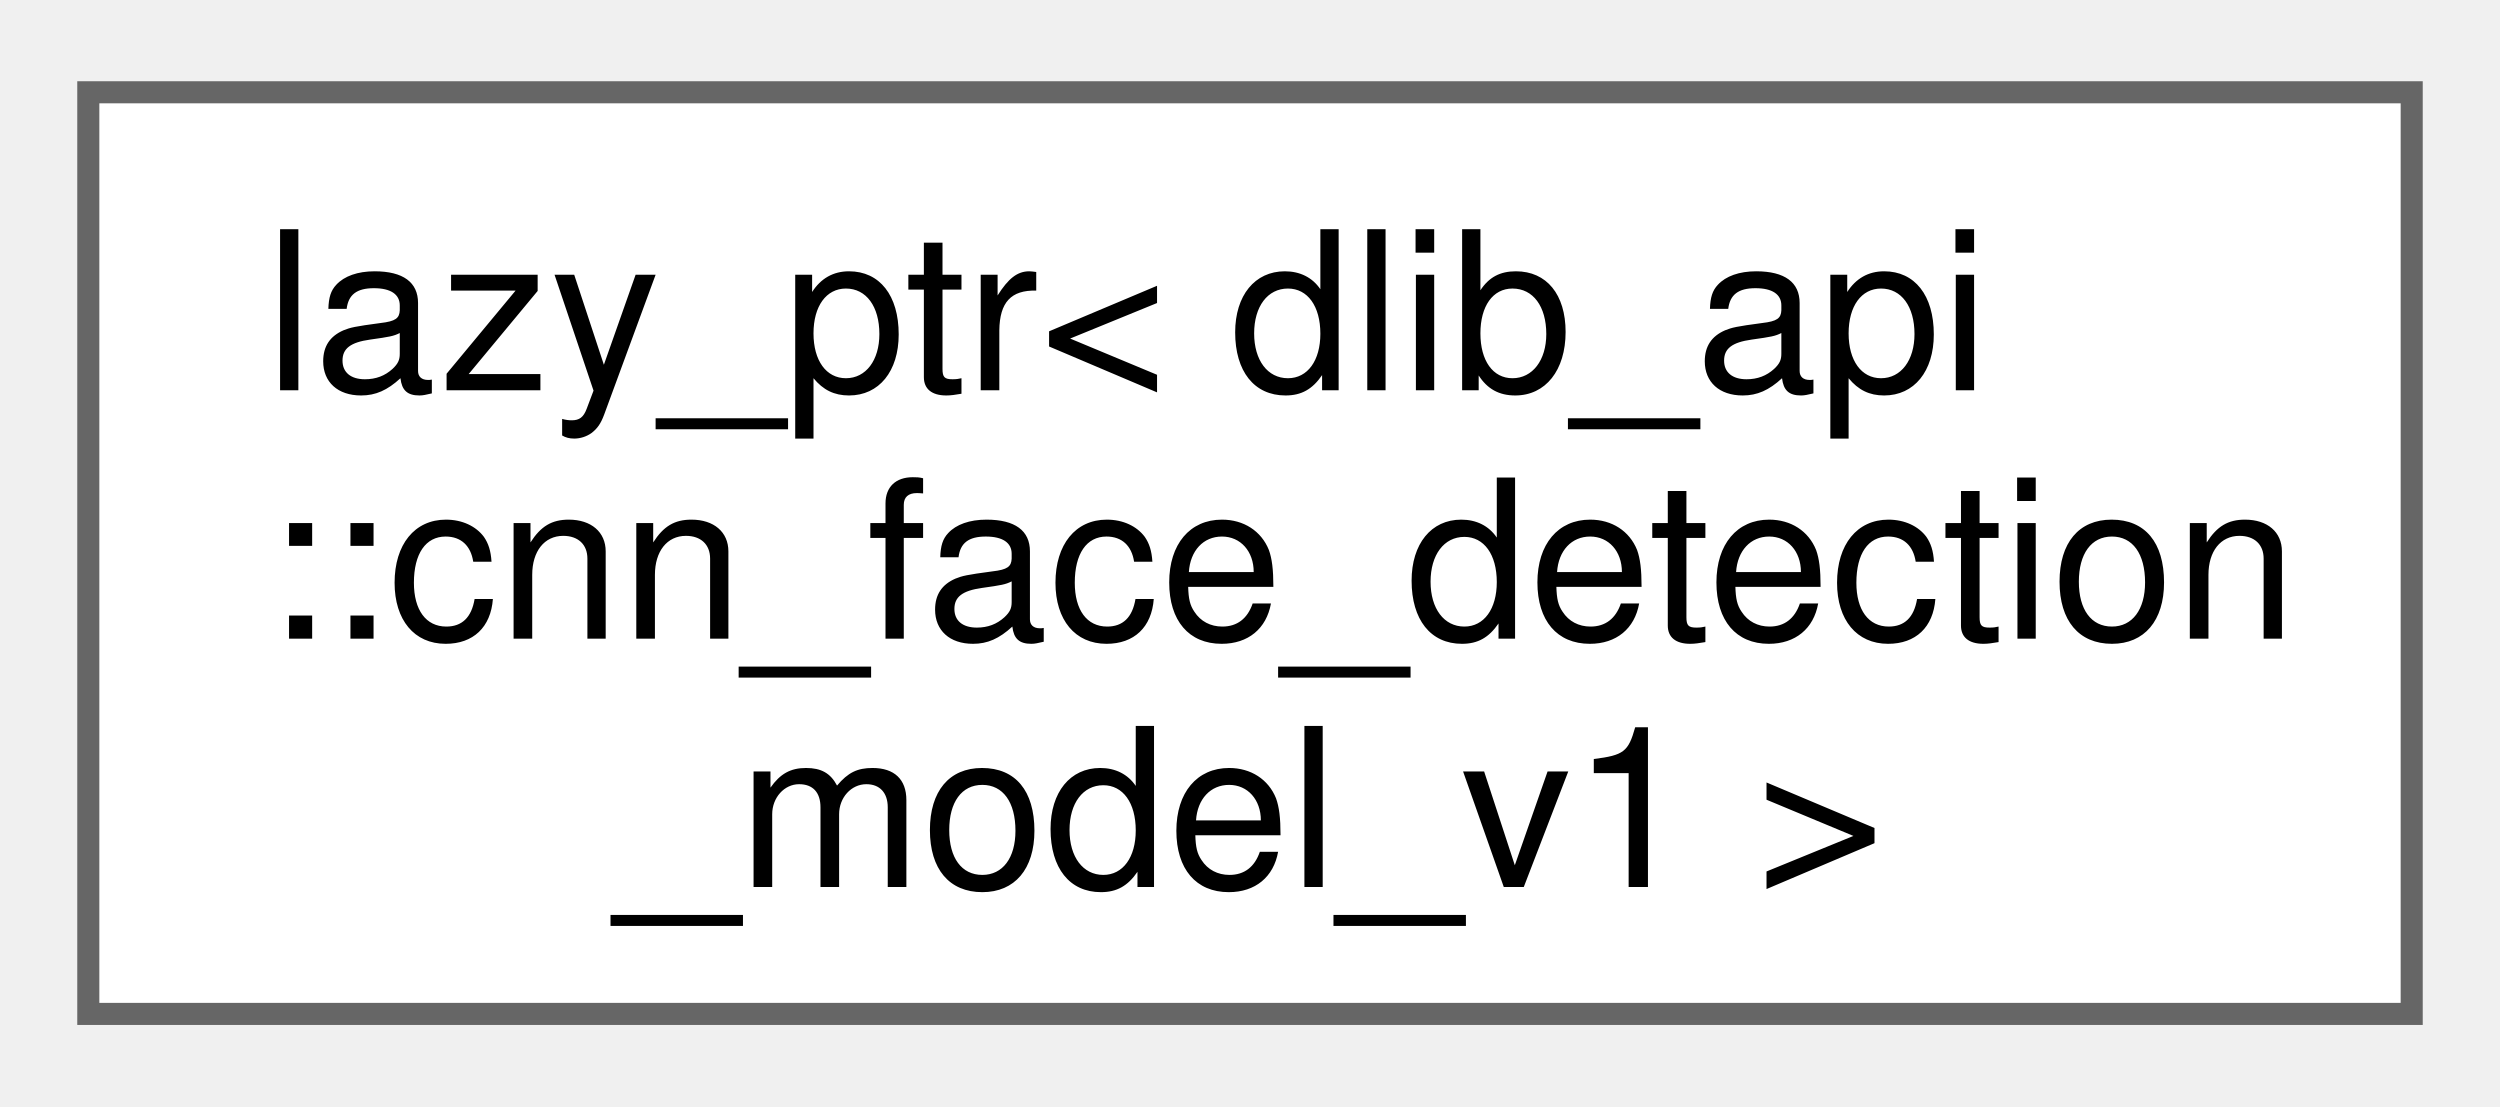
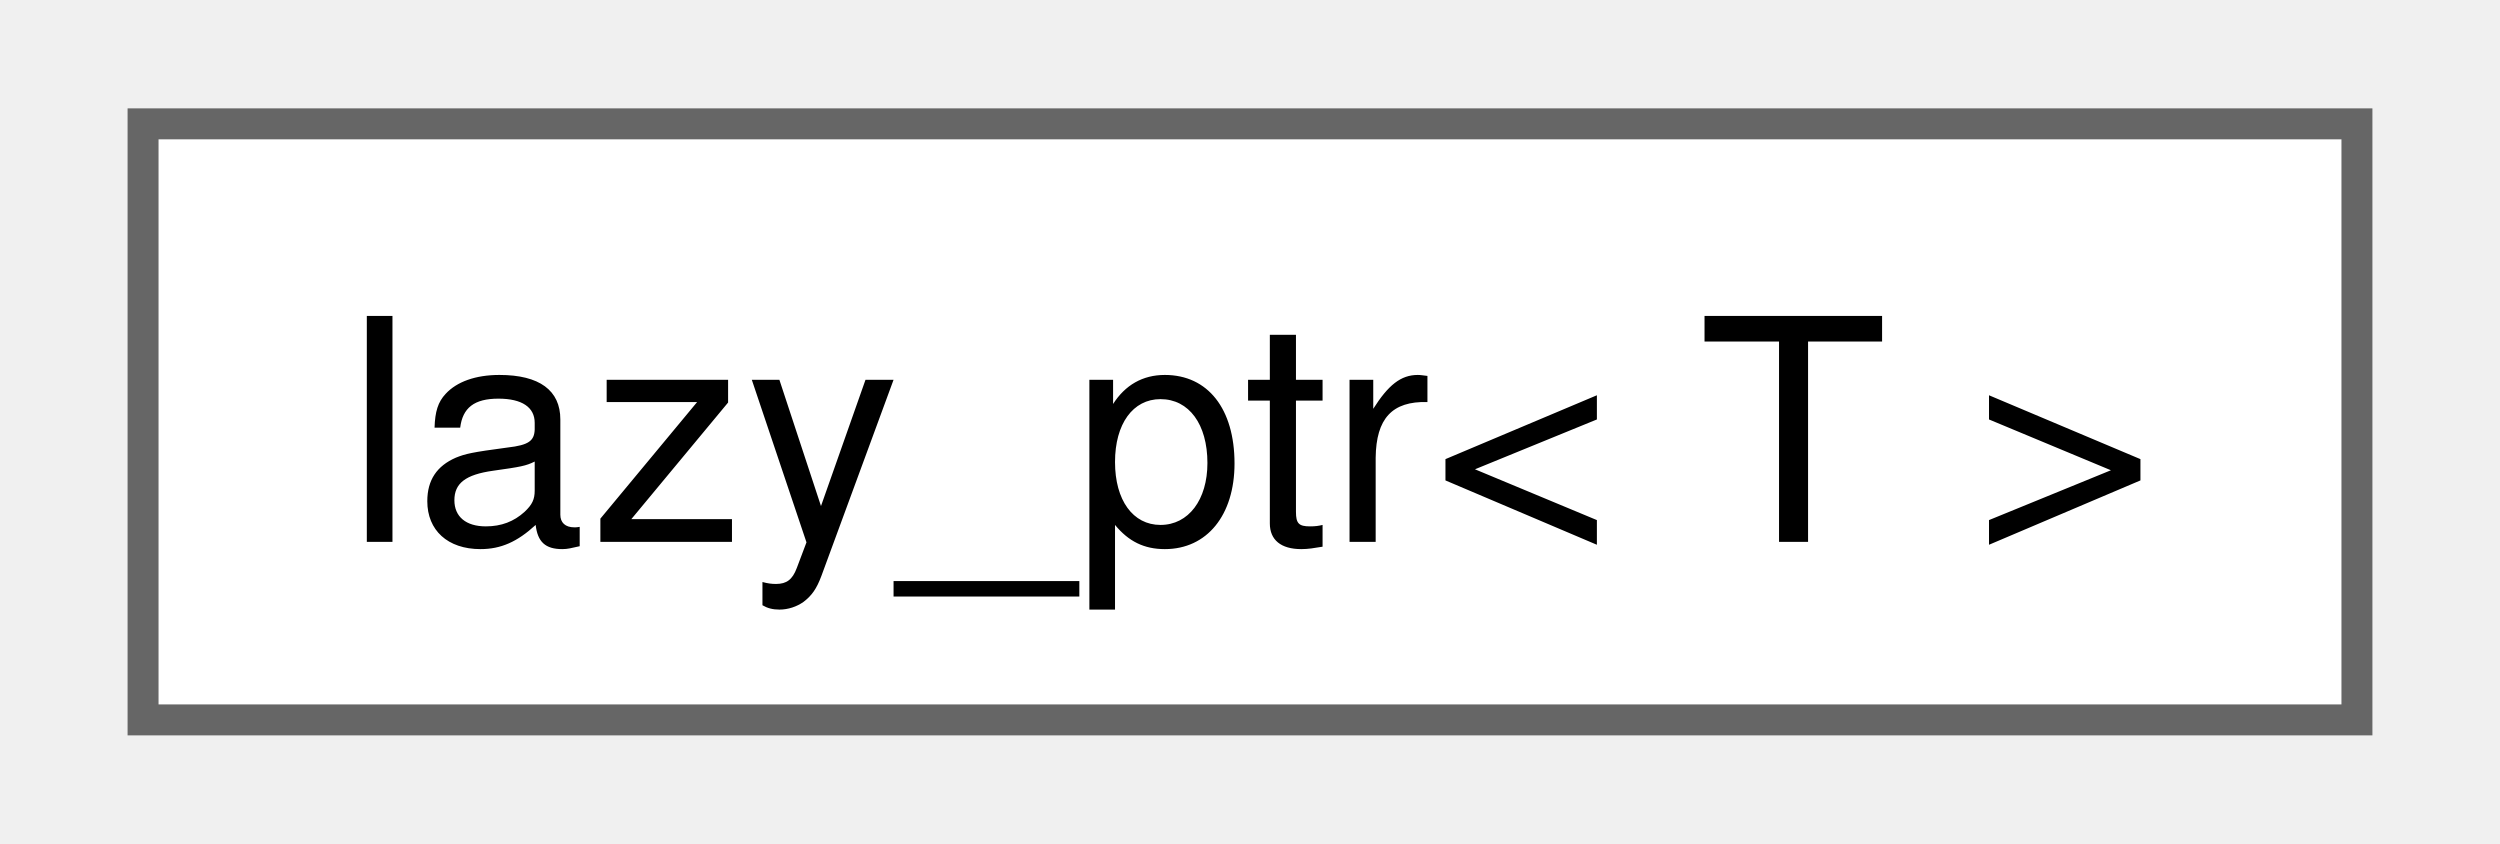
- <svg xmlns="http://www.w3.org/2000/svg" xmlns:xlink="http://www.w3.org/1999/xlink" width="113pt" height="50pt" viewBox="0.00 0.00 113.25 49.75">
-   <g id="graph0" class="graph" transform="scale(1 1) rotate(0) translate(4 45.75)">
+ <svg xmlns="http://www.w3.org/2000/svg" xmlns:xlink="http://www.w3.org/1999/xlink" width="80pt" height="27pt" viewBox="0.00 0.00 79.50 27.25">
+   <g id="graph0" class="graph" transform="scale(1 1) rotate(0) translate(4 23.25)">
    <g id="Node000000" class="node">
      <g id="a_Node000000">
        <a xlink:href="da/db9/classlazy__ptr.html" target="_top" xlink:title=" ">
-           <polygon fill="white" stroke="#666666" points="105.25,-41.75 0,-41.75 0,0 105.25,0 105.25,-41.75" />
-           <text text-anchor="start" x="8" y="-28.25" font-family="Helvetica,sans-Serif" font-size="10.00">lazy_ptr&lt; dlib_api</text>
-           <text text-anchor="start" x="8" y="-17" font-family="Helvetica,sans-Serif" font-size="10.00">::cnn_face_detection</text>
-           <text text-anchor="middle" x="52.62" y="-5.75" font-family="Helvetica,sans-Serif" font-size="10.00">_model_v1 &gt;</text>
+           <polygon fill="white" stroke="#666666" points="71.5,-19.25 0,-19.25 0,0 71.5,0 71.5,-19.25" />
+           <text text-anchor="middle" x="35.75" y="-5.75" font-family="Helvetica,sans-Serif" font-size="10.00">lazy_ptr&lt; T &gt;</text>
        </a>
      </g>
    </g>
  </g>
</svg>
